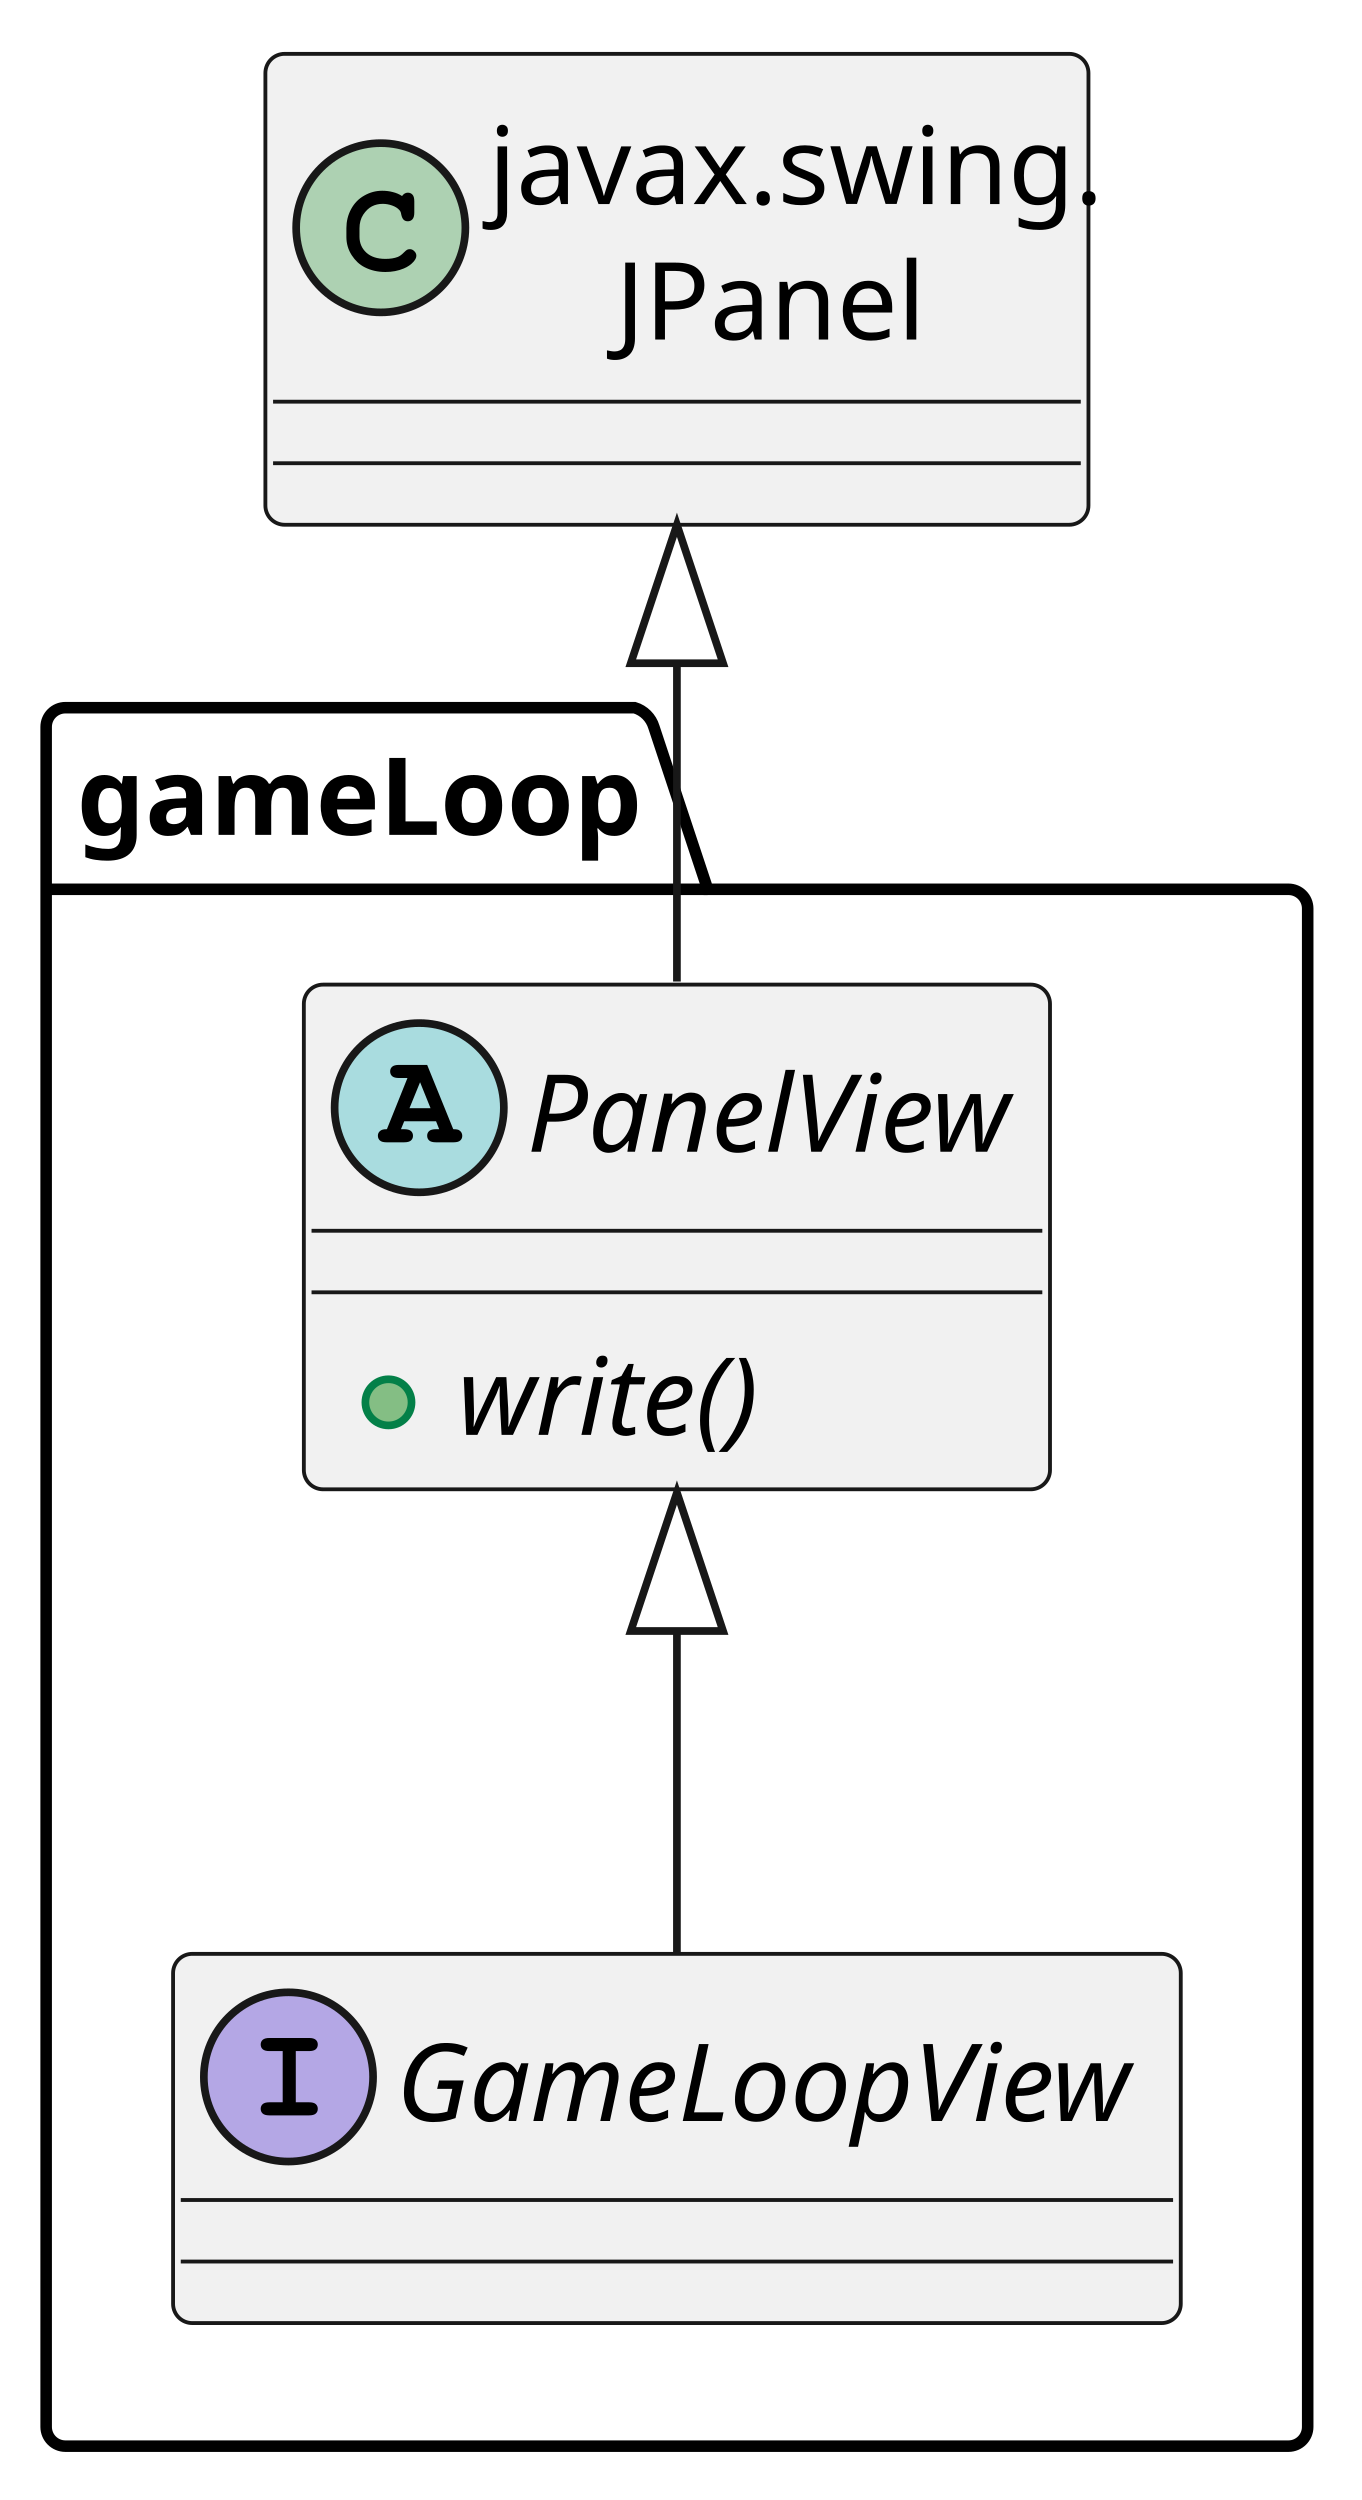
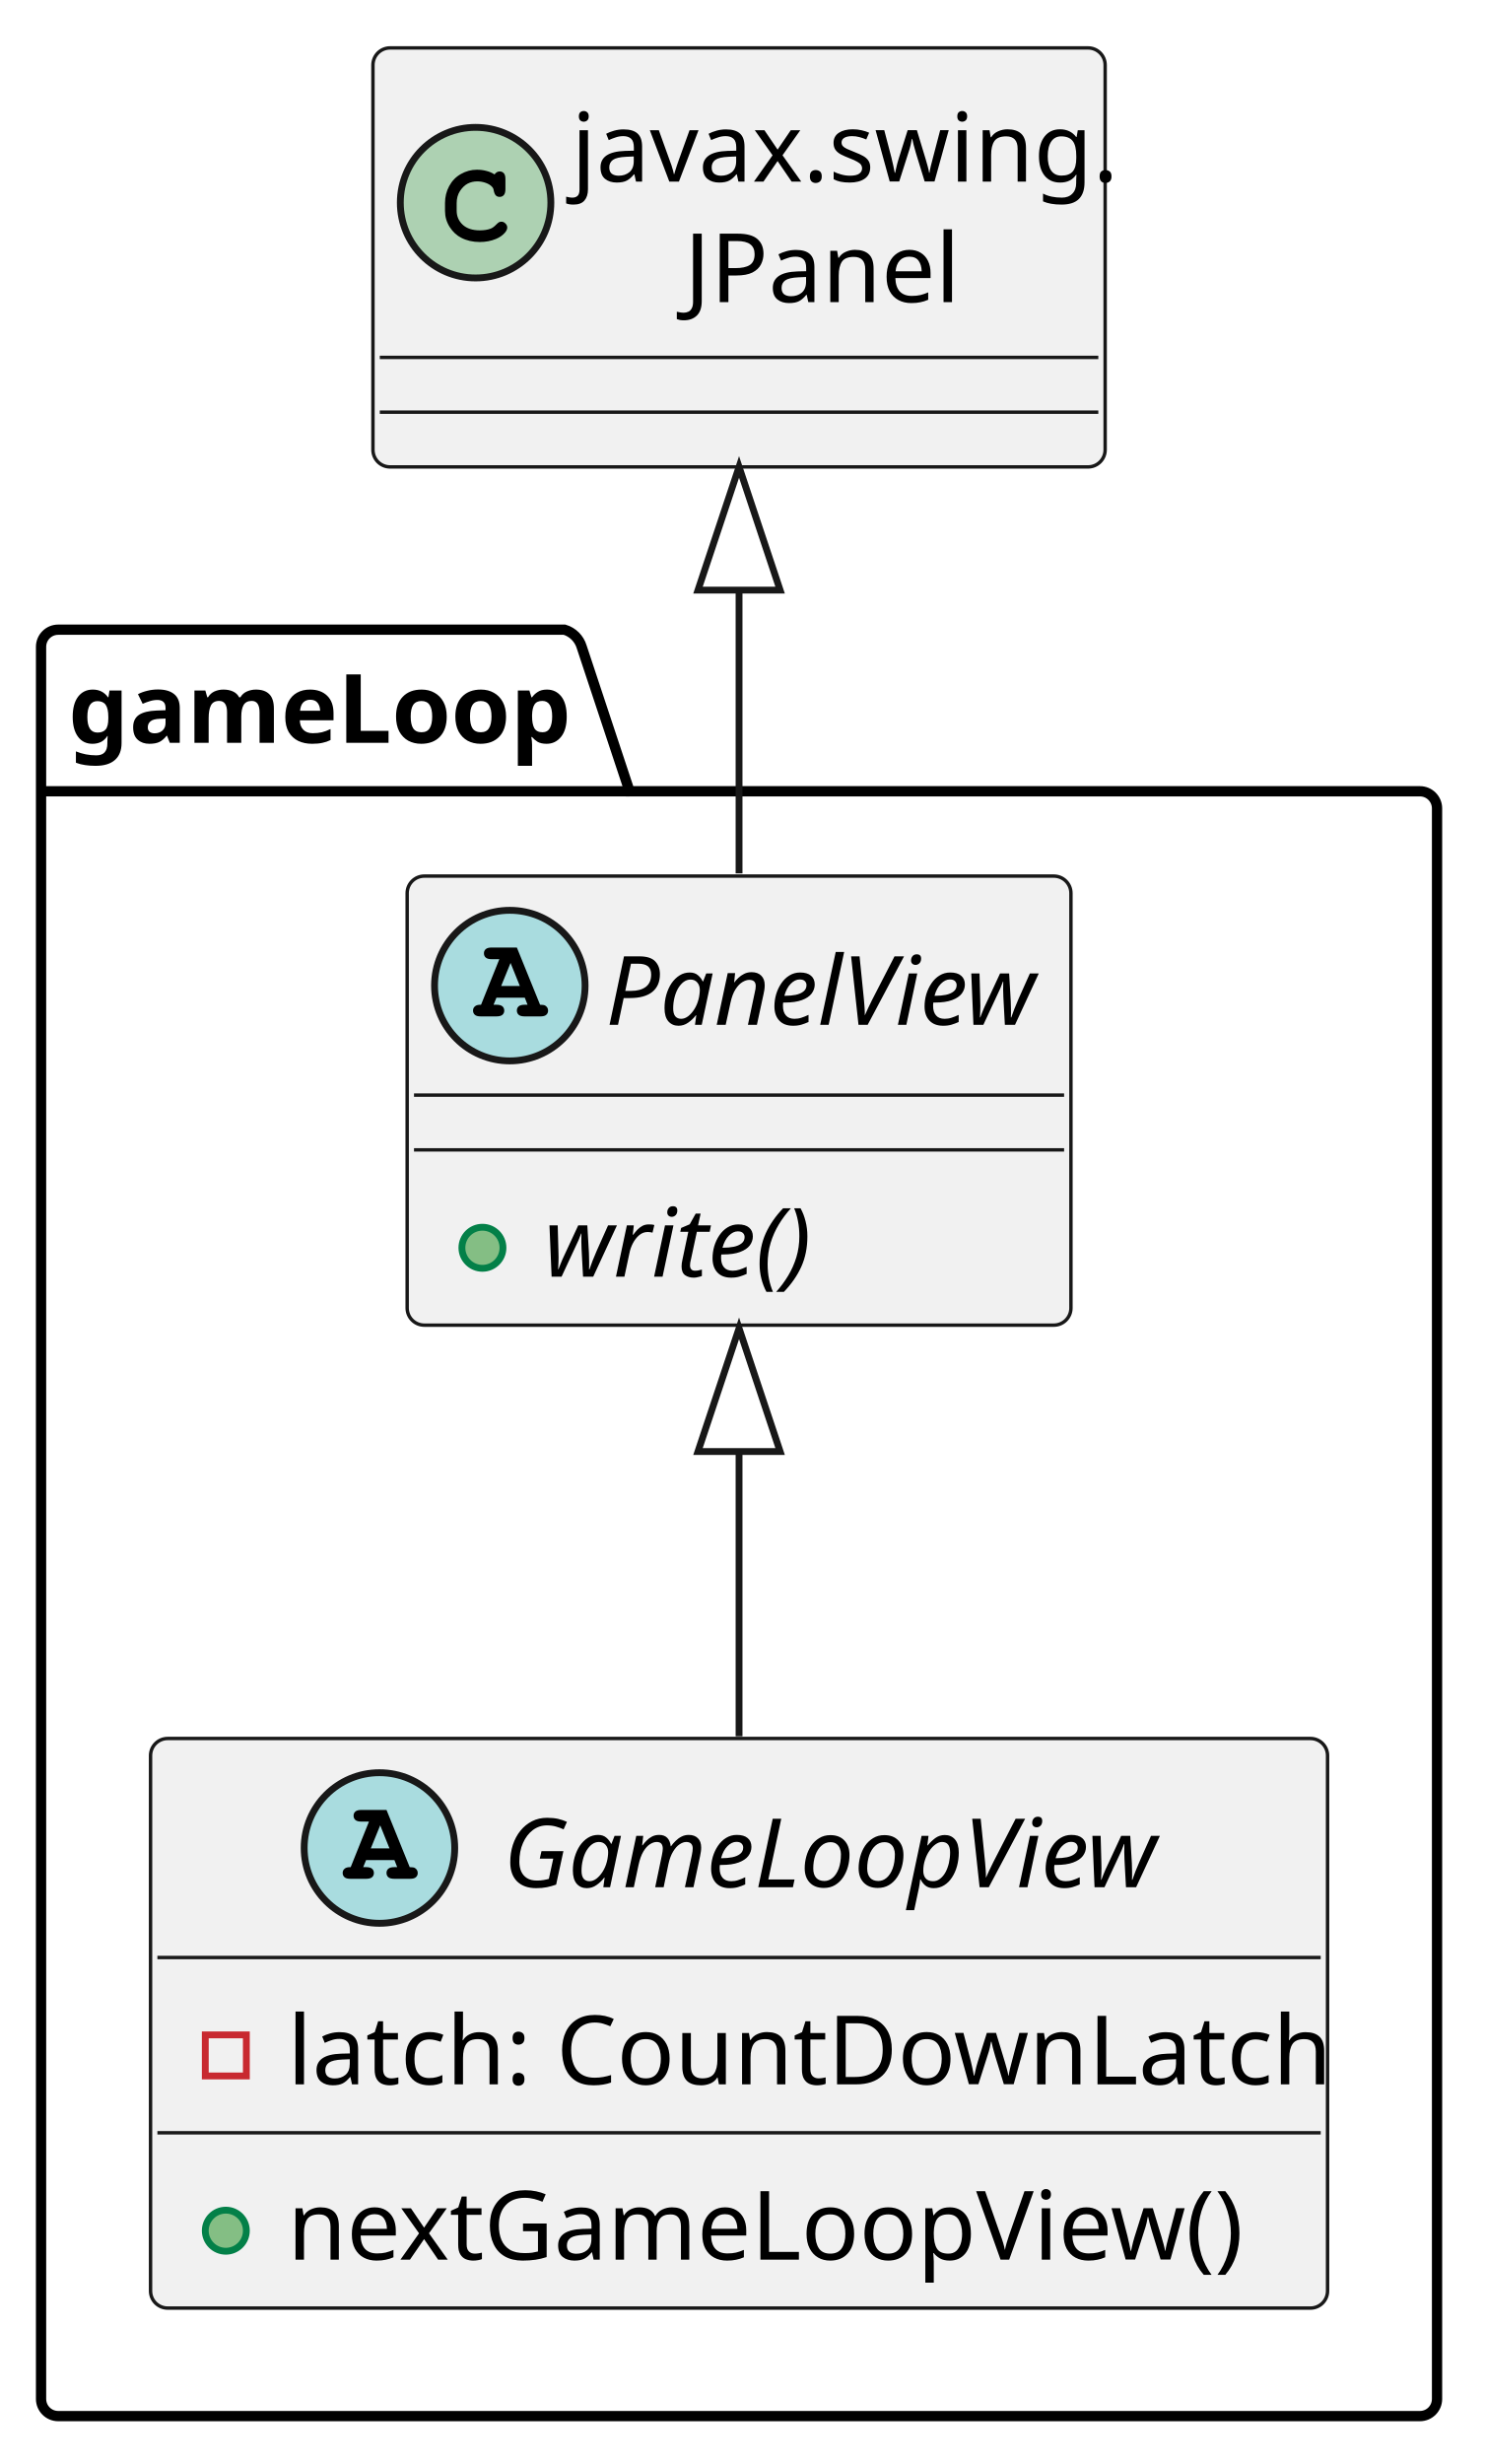
- <svg xmlns="http://www.w3.org/2000/svg" contentStyleType="text/css" height="325px" preserveAspectRatio="none" style="width:177px;height:325px;background:#FFFFFF;" version="1.1" viewBox="0 0 177 325" width="177px" zoomAndPan="magnify">
+ <svg xmlns="http://www.w3.org/2000/svg" contentStyleType="text/css" height="360px" preserveAspectRatio="none" style="width:217px;height:360px;background:#FFFFFF;" version="1.1" viewBox="0 0 217 360" width="217px" zoomAndPan="magnify">
  <defs />
  <g>
    <g id="cluster_gameLoop">
-       <path d="M8.5,92 L82.5,92 A3.75,3.75 0 0 1 85,94.5 L92,115.609 L167.5,115.609 A2.5,2.5 0 0 1 170,118.109 L170,315.5 A2.5,2.5 0 0 1 167.5,318 L8.5,318 A2.5,2.5 0 0 1 6,315.5 L6,94.5 A2.5,2.5 0 0 1 8.5,92 " fill="none" style="stroke:#000000;stroke-width:1.5;" />
+       <path d="M8.5,92 L82.5,92 A3.75,3.75 0 0 1 85,94.5 L92,115.609 L207.5,115.609 A2.5,2.5 0 0 1 210,118.109 L210,350.5 A2.5,2.5 0 0 1 207.5,353 L8.5,353 A2.5,2.5 0 0 1 6,350.5 L6,94.5 A2.5,2.5 0 0 1 8.5,92 " fill="none" style="stroke:#000000;stroke-width:1.5;" />
      <line style="stroke:#000000;stroke-width:1.5;" x1="6" x2="92" y1="115.609" y2="115.609" />
      <text fill="#000000" font-family="sans-serif" font-size="14" font-weight="bold" lengthAdjust="spacing" textLength="73" x="10" y="108.533">gameLoop</text>
    </g>
    <g id="elem_GameLoopView">
-       <rect codeLine="4" fill="#F1F1F1" height="48" id="GameLoopView" rx="2.5" ry="2.5" style="stroke:#181818;stroke-width:0.5;" width="131" x="22.5" y="254" />
-       <ellipse cx="37.5" cy="270" fill="#B4A7E5" rx="11" ry="11" style="stroke:#181818;stroke-width:1.0;" />
-       <path d="M38.453,266.641 L38.453,273.297 L40.172,273.297 Q40.781,273.297 41.047,273.531 Q41.312,273.766 41.312,274.156 Q41.312,274.531 41.047,274.766 Q40.781,275 40.172,275 L35.031,275 Q34.422,275 34.156,274.766 Q33.891,274.531 33.891,274.141 Q33.891,273.766 34.156,273.531 Q34.422,273.297 35.031,273.297 L36.75,273.297 L36.75,266.641 L35.031,266.641 Q34.422,266.641 34.156,266.406 Q33.891,266.172 33.891,265.781 Q33.891,265.406 34.156,265.172 Q34.422,264.938 35.031,264.938 L40.172,264.938 Q40.781,264.938 41.047,265.172 Q41.312,265.406 41.312,265.781 Q41.312,266.172 41.047,266.406 Q40.781,266.641 40.172,266.641 L38.453,266.641 Z " fill="#000000" />
-       <text fill="#000000" font-family="sans-serif" font-size="14" font-style="italic" lengthAdjust="spacing" textLength="99" x="51.5" y="275.728">GameLoopView</text>
-       <line style="stroke:#181818;stroke-width:0.5;" x1="23.5" x2="152.5" y1="286" y2="286" />
-       <line style="stroke:#181818;stroke-width:0.5;" x1="23.5" x2="152.5" y1="294" y2="294" />
+       <rect codeLine="4" fill="#F1F1F1" height="83.219" id="GameLoopView" rx="2.5" ry="2.5" style="stroke:#181818;stroke-width:0.5;" width="172" x="22" y="254" />
+       <ellipse cx="55.45" cy="270" fill="#A9DCDF" rx="11" ry="11" style="stroke:#181818;stroke-width:1.0;" />
+       <path d="M57.638,271.766 L53.497,271.766 L53.075,272.797 L53.497,272.797 Q54.106,272.797 54.372,273.031 Q54.638,273.266 54.638,273.656 Q54.638,274.031 54.372,274.266 Q54.106,274.5 53.497,274.5 L51.2,274.5 Q50.591,274.5 50.341,274.266 Q50.075,274.031 50.075,273.641 Q50.075,273.266 50.356,273.031 Q50.622,272.781 51.247,272.797 L53.919,266.141 L52.809,266.141 Q52.2,266.141 51.934,265.906 Q51.669,265.672 51.669,265.281 Q51.669,264.906 51.934,264.672 Q52.2,264.438 52.809,264.438 L56.481,264.438 L59.872,272.797 Q60.466,272.797 60.653,272.938 Q61.044,273.203 61.044,273.656 Q61.044,274.031 60.778,274.266 Q60.528,274.5 59.919,274.5 L57.622,274.5 Q57.013,274.5 56.747,274.266 Q56.481,274.031 56.481,273.641 Q56.481,273.266 56.747,273.031 Q57.013,272.797 57.622,272.797 L58.044,272.797 L57.638,271.766 Z M56.919,270.062 L55.559,266.688 L54.184,270.062 L56.919,270.062 Z " fill="#000000" />
+       <text fill="#000000" font-family="sans-serif" font-size="14" font-style="italic" lengthAdjust="spacing" textLength="99" x="73.55" y="275.728">GameLoopView</text>
+       <line style="stroke:#181818;stroke-width:0.5;" x1="23" x2="193" y1="286" y2="286" />
+       <rect fill="none" height="6" style="stroke:#C82930;stroke-width:1.0;" width="6" x="30" y="297.305" />
+       <text fill="#000000" font-family="sans-serif" font-size="14" lengthAdjust="spacing" textLength="146" x="42" y="304.533">latch: CountDownLatch</text>
+       <line style="stroke:#181818;stroke-width:0.5;" x1="23" x2="193" y1="311.609" y2="311.609" />
+       <ellipse cx="33" cy="325.914" fill="#84BE84" rx="3" ry="3" style="stroke:#038048;stroke-width:1.0;" />
+       <text fill="#000000" font-family="sans-serif" font-size="14" lengthAdjust="spacing" textLength="135" x="42" y="330.143">nextGameLoopView()</text>
    </g>
    <g id="elem_PanelView">
-       <rect codeLine="6" fill="#F1F1F1" height="65.609" id="PanelView" rx="2.5" ry="2.5" style="stroke:#181818;stroke-width:0.5;" width="97" x="39.5" y="128" />
-       <ellipse cx="54.5" cy="144" fill="#A9DCDF" rx="11" ry="11" style="stroke:#181818;stroke-width:1.0;" />
-       <path d="M56.688,145.766 L52.547,145.766 L52.125,146.797 L52.547,146.797 Q53.156,146.797 53.422,147.031 Q53.688,147.266 53.688,147.656 Q53.688,148.031 53.422,148.266 Q53.156,148.5 52.547,148.5 L50.25,148.5 Q49.641,148.5 49.391,148.266 Q49.125,148.031 49.125,147.641 Q49.125,147.266 49.406,147.031 Q49.672,146.781 50.297,146.797 L52.969,140.141 L51.859,140.141 Q51.25,140.141 50.984,139.906 Q50.719,139.672 50.719,139.281 Q50.719,138.906 50.984,138.672 Q51.25,138.438 51.859,138.438 L55.531,138.438 L58.922,146.797 Q59.516,146.797 59.703,146.938 Q60.094,147.203 60.094,147.656 Q60.094,148.031 59.828,148.266 Q59.578,148.5 58.969,148.5 L56.672,148.5 Q56.062,148.5 55.797,148.266 Q55.531,148.031 55.531,147.641 Q55.531,147.266 55.797,147.031 Q56.062,146.797 56.672,146.797 L57.094,146.797 L56.688,145.766 Z M55.969,144.062 L54.609,140.688 L53.234,144.062 L55.969,144.062 Z " fill="#000000" />
-       <text fill="#000000" font-family="sans-serif" font-size="14" font-style="italic" lengthAdjust="spacing" textLength="65" x="68.5" y="149.728">PanelView</text>
-       <line style="stroke:#181818;stroke-width:0.5;" x1="40.5" x2="135.5" y1="160" y2="160" />
-       <line style="stroke:#181818;stroke-width:0.5;" x1="40.5" x2="135.5" y1="168" y2="168" />
-       <ellipse cx="50.5" cy="182.305" fill="#84BE84" rx="3" ry="3" style="stroke:#038048;stroke-width:1.0;" />
-       <text fill="#000000" font-family="sans-serif" font-size="14" font-style="italic" lengthAdjust="spacing" textLength="39" x="59.5" y="186.533">write()</text>
+       <rect codeLine="9" fill="#F1F1F1" height="65.609" id="PanelView" rx="2.5" ry="2.5" style="stroke:#181818;stroke-width:0.5;" width="97" x="59.5" y="128" />
+       <ellipse cx="74.5" cy="144" fill="#A9DCDF" rx="11" ry="11" style="stroke:#181818;stroke-width:1.0;" />
+       <path d="M76.688,145.766 L72.547,145.766 L72.125,146.797 L72.547,146.797 Q73.156,146.797 73.422,147.031 Q73.688,147.266 73.688,147.656 Q73.688,148.031 73.422,148.266 Q73.156,148.5 72.547,148.5 L70.25,148.5 Q69.641,148.5 69.391,148.266 Q69.125,148.031 69.125,147.641 Q69.125,147.266 69.406,147.031 Q69.672,146.781 70.297,146.797 L72.969,140.141 L71.859,140.141 Q71.25,140.141 70.984,139.906 Q70.719,139.672 70.719,139.281 Q70.719,138.906 70.984,138.672 Q71.25,138.438 71.859,138.438 L75.531,138.438 L78.922,146.797 Q79.516,146.797 79.703,146.938 Q80.094,147.203 80.094,147.656 Q80.094,148.031 79.828,148.266 Q79.578,148.5 78.969,148.5 L76.672,148.5 Q76.062,148.5 75.797,148.266 Q75.531,148.031 75.531,147.641 Q75.531,147.266 75.797,147.031 Q76.062,146.797 76.672,146.797 L77.094,146.797 L76.688,145.766 Z M75.969,144.062 L74.609,140.688 L73.234,144.062 L75.969,144.062 Z " fill="#000000" />
+       <text fill="#000000" font-family="sans-serif" font-size="14" font-style="italic" lengthAdjust="spacing" textLength="65" x="88.5" y="149.728">PanelView</text>
+       <line style="stroke:#181818;stroke-width:0.5;" x1="60.5" x2="155.5" y1="160" y2="160" />
+       <line style="stroke:#181818;stroke-width:0.5;" x1="60.5" x2="155.5" y1="168" y2="168" />
+       <ellipse cx="70.5" cy="182.305" fill="#84BE84" rx="3" ry="3" style="stroke:#038048;stroke-width:1.0;" />
+       <text fill="#000000" font-family="sans-serif" font-size="14" font-style="italic" lengthAdjust="spacing" textLength="39" x="79.5" y="186.533">write()</text>
    </g>
    <g id="elem_JPanel">
-       <rect codeLine="2" fill="#F1F1F1" height="61.219" id="JPanel" rx="2.5" ry="2.5" style="stroke:#181818;stroke-width:0.5;" width="107" x="34.5" y="7" />
-       <ellipse cx="49.5" cy="29.609" fill="#ADD1B2" rx="11" ry="11" style="stroke:#181818;stroke-width:1.0;" />
-       <path d="M52.266,25.484 Q52.422,25.266 52.609,25.156 Q52.797,25.047 53.016,25.047 Q53.391,25.047 53.625,25.312 Q53.859,25.562 53.859,26.172 L53.859,27.625 Q53.859,28.234 53.625,28.5 Q53.391,28.766 53.016,28.766 Q52.672,28.766 52.469,28.562 Q52.266,28.375 52.156,27.859 Q52.109,27.5 51.922,27.312 Q51.594,26.938 50.984,26.719 Q50.375,26.5 49.75,26.5 Q48.984,26.5 48.344,26.828 Q47.719,27.156 47.219,27.906 Q46.734,28.656 46.734,29.688 L46.734,30.781 Q46.734,32.016 47.625,32.844 Q48.516,33.656 50.109,33.656 Q51.047,33.656 51.703,33.406 Q52.094,33.25 52.516,32.812 Q52.781,32.547 52.922,32.469 Q53.078,32.391 53.281,32.391 Q53.609,32.391 53.859,32.656 Q54.125,32.906 54.125,33.25 Q54.125,33.594 53.781,34 Q53.281,34.578 52.484,34.906 Q51.406,35.359 50.109,35.359 Q48.594,35.359 47.391,34.734 Q46.406,34.234 45.719,33.172 Q45.031,32.094 45.031,30.812 L45.031,29.656 Q45.031,28.328 45.641,27.188 Q46.266,26.031 47.359,25.422 Q48.453,24.797 49.688,24.797 Q50.422,24.797 51.062,24.969 Q51.719,25.125 52.266,25.484 Z " fill="#000000" />
-       <text fill="#000000" font-family="sans-serif" font-size="14" lengthAdjust="spacing" textLength="75" x="63.5" y="26.533">javax.swing.</text>
-       <text fill="#000000" font-family="sans-serif" font-size="14" lengthAdjust="spacing" textLength="42" x="80" y="44.143">JPanel</text>
-       <line style="stroke:#181818;stroke-width:0.5;" x1="35.5" x2="140.5" y1="52.219" y2="52.219" />
-       <line style="stroke:#181818;stroke-width:0.5;" x1="35.5" x2="140.5" y1="60.219" y2="60.219" />
+       <rect codeLine="2" fill="#F1F1F1" height="61.219" id="JPanel" rx="2.5" ry="2.5" style="stroke:#181818;stroke-width:0.5;" width="107" x="54.5" y="7" />
+       <ellipse cx="69.5" cy="29.609" fill="#ADD1B2" rx="11" ry="11" style="stroke:#181818;stroke-width:1.0;" />
+       <path d="M72.266,25.484 Q72.422,25.266 72.609,25.156 Q72.797,25.047 73.016,25.047 Q73.391,25.047 73.625,25.312 Q73.859,25.562 73.859,26.172 L73.859,27.625 Q73.859,28.234 73.625,28.5 Q73.391,28.766 73.016,28.766 Q72.672,28.766 72.469,28.562 Q72.266,28.375 72.156,27.859 Q72.109,27.5 71.922,27.312 Q71.594,26.938 70.984,26.719 Q70.375,26.5 69.75,26.5 Q68.984,26.5 68.344,26.828 Q67.719,27.156 67.219,27.906 Q66.734,28.656 66.734,29.688 L66.734,30.781 Q66.734,32.016 67.625,32.844 Q68.516,33.656 70.109,33.656 Q71.047,33.656 71.703,33.406 Q72.094,33.25 72.516,32.812 Q72.781,32.547 72.922,32.469 Q73.078,32.391 73.281,32.391 Q73.609,32.391 73.859,32.656 Q74.125,32.906 74.125,33.25 Q74.125,33.594 73.781,34 Q73.281,34.578 72.484,34.906 Q71.406,35.359 70.109,35.359 Q68.594,35.359 67.391,34.734 Q66.406,34.234 65.719,33.172 Q65.031,32.094 65.031,30.812 L65.031,29.656 Q65.031,28.328 65.641,27.188 Q66.266,26.031 67.359,25.422 Q68.453,24.797 69.688,24.797 Q70.422,24.797 71.062,24.969 Q71.719,25.125 72.266,25.484 Z " fill="#000000" />
+       <text fill="#000000" font-family="sans-serif" font-size="14" lengthAdjust="spacing" textLength="75" x="83.5" y="26.533">javax.swing.</text>
+       <text fill="#000000" font-family="sans-serif" font-size="14" lengthAdjust="spacing" textLength="42" x="100" y="44.143">JPanel</text>
+       <line style="stroke:#181818;stroke-width:0.5;" x1="55.5" x2="160.5" y1="52.219" y2="52.219" />
+       <line style="stroke:#181818;stroke-width:0.5;" x1="55.5" x2="160.5" y1="60.219" y2="60.219" />
    </g>
    <g id="link_JPanel_PanelView">
-       <path codeLine="10" d="M88,86.22 C88,104.21 88,109.15 88,127.6 " fill="none" id="JPanel-backto-PanelView" style="stroke:#181818;stroke-width:1.0;" />
-       <polygon fill="none" points="88,68.22,82,86.22,94,86.22,88,68.22" style="stroke:#181818;stroke-width:1.0;" />
+       <path codeLine="13" d="M108,86.22 C108,104.21 108,109.15 108,127.6 " fill="none" id="JPanel-backto-PanelView" style="stroke:#181818;stroke-width:1.0;" />
+       <polygon fill="none" points="108,68.22,102,86.22,114,86.22,108,68.22" style="stroke:#181818;stroke-width:1.0;" />
    </g>
    <g id="link_PanelView_GameLoopView">
-       <path codeLine="11" d="M88,212.03 C88,231.04 88,236.7 88,253.89 " fill="none" id="PanelView-backto-GameLoopView" style="stroke:#181818;stroke-width:1.0;" />
-       <polygon fill="none" points="88,194.03,82,212.03,94,212.03,88,194.03" style="stroke:#181818;stroke-width:1.0;" />
+       <path codeLine="14" d="M108,212.07 C108,230 108,234.51 108,253.68 " fill="none" id="PanelView-backto-GameLoopView" style="stroke:#181818;stroke-width:1.0;" />
+       <polygon fill="none" points="108,194.07,102,212.07,114,212.07,108,194.07" style="stroke:#181818;stroke-width:1.0;" />
    </g>
  </g>
</svg>
